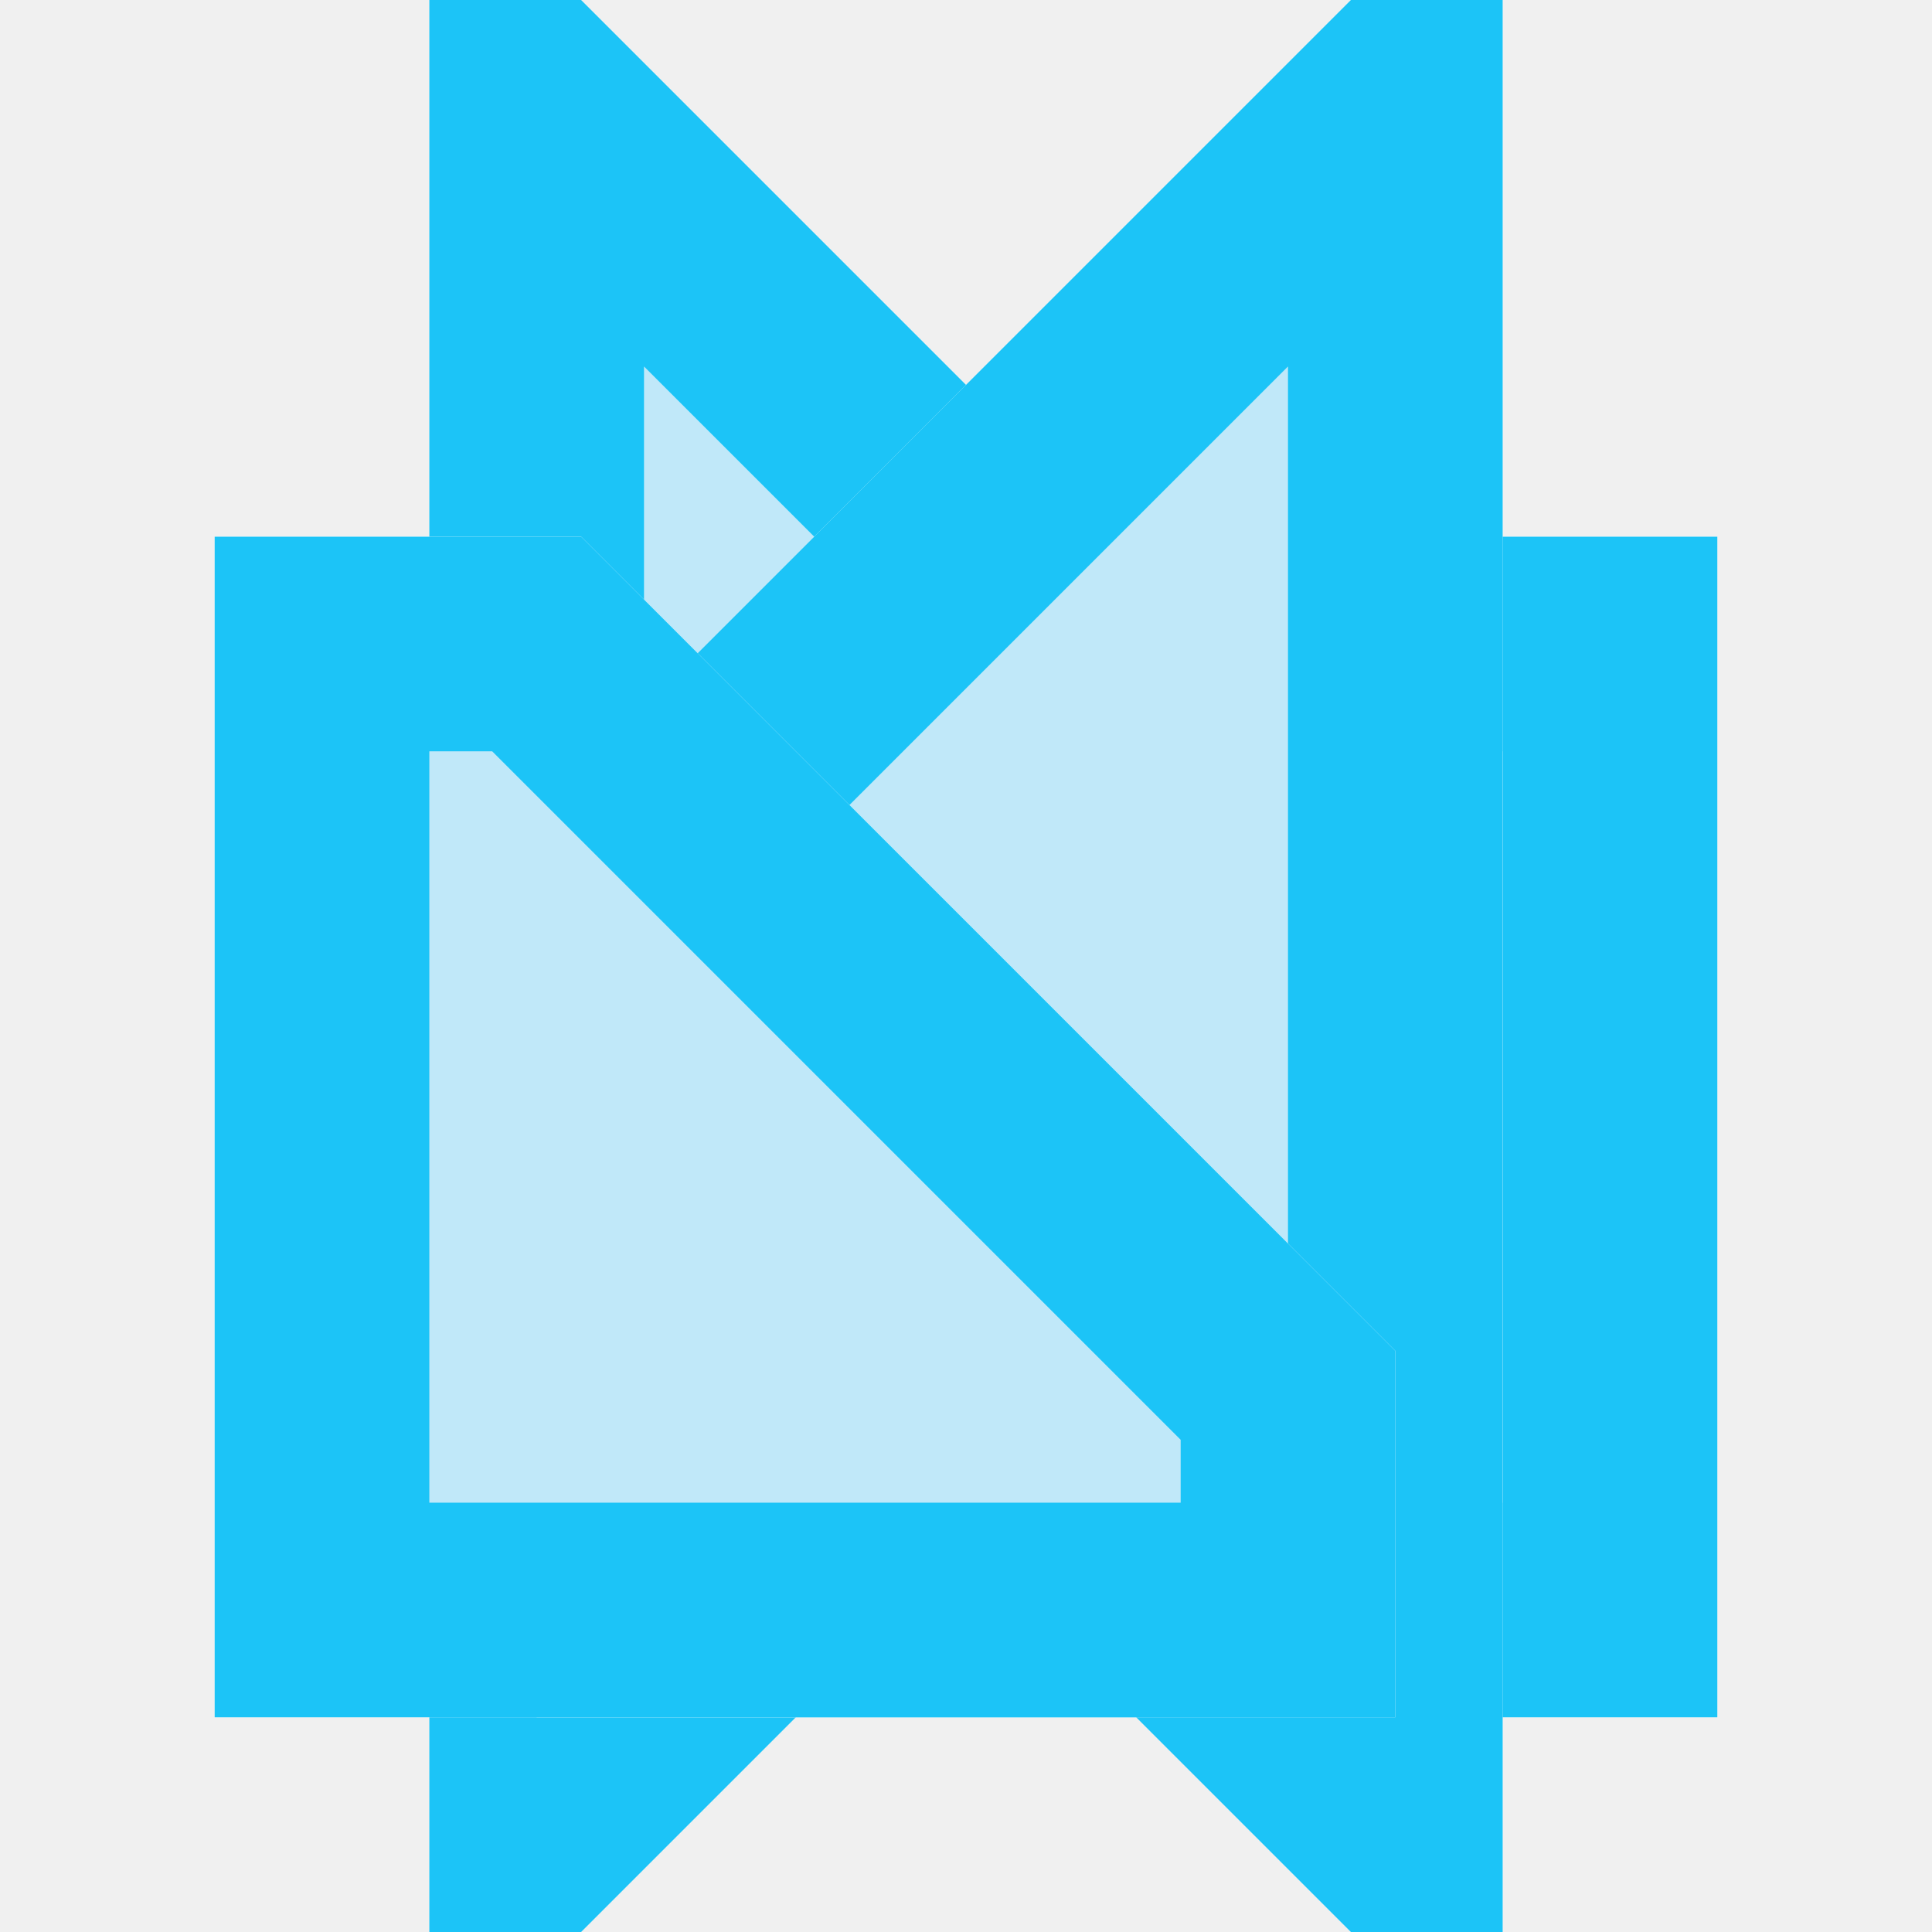
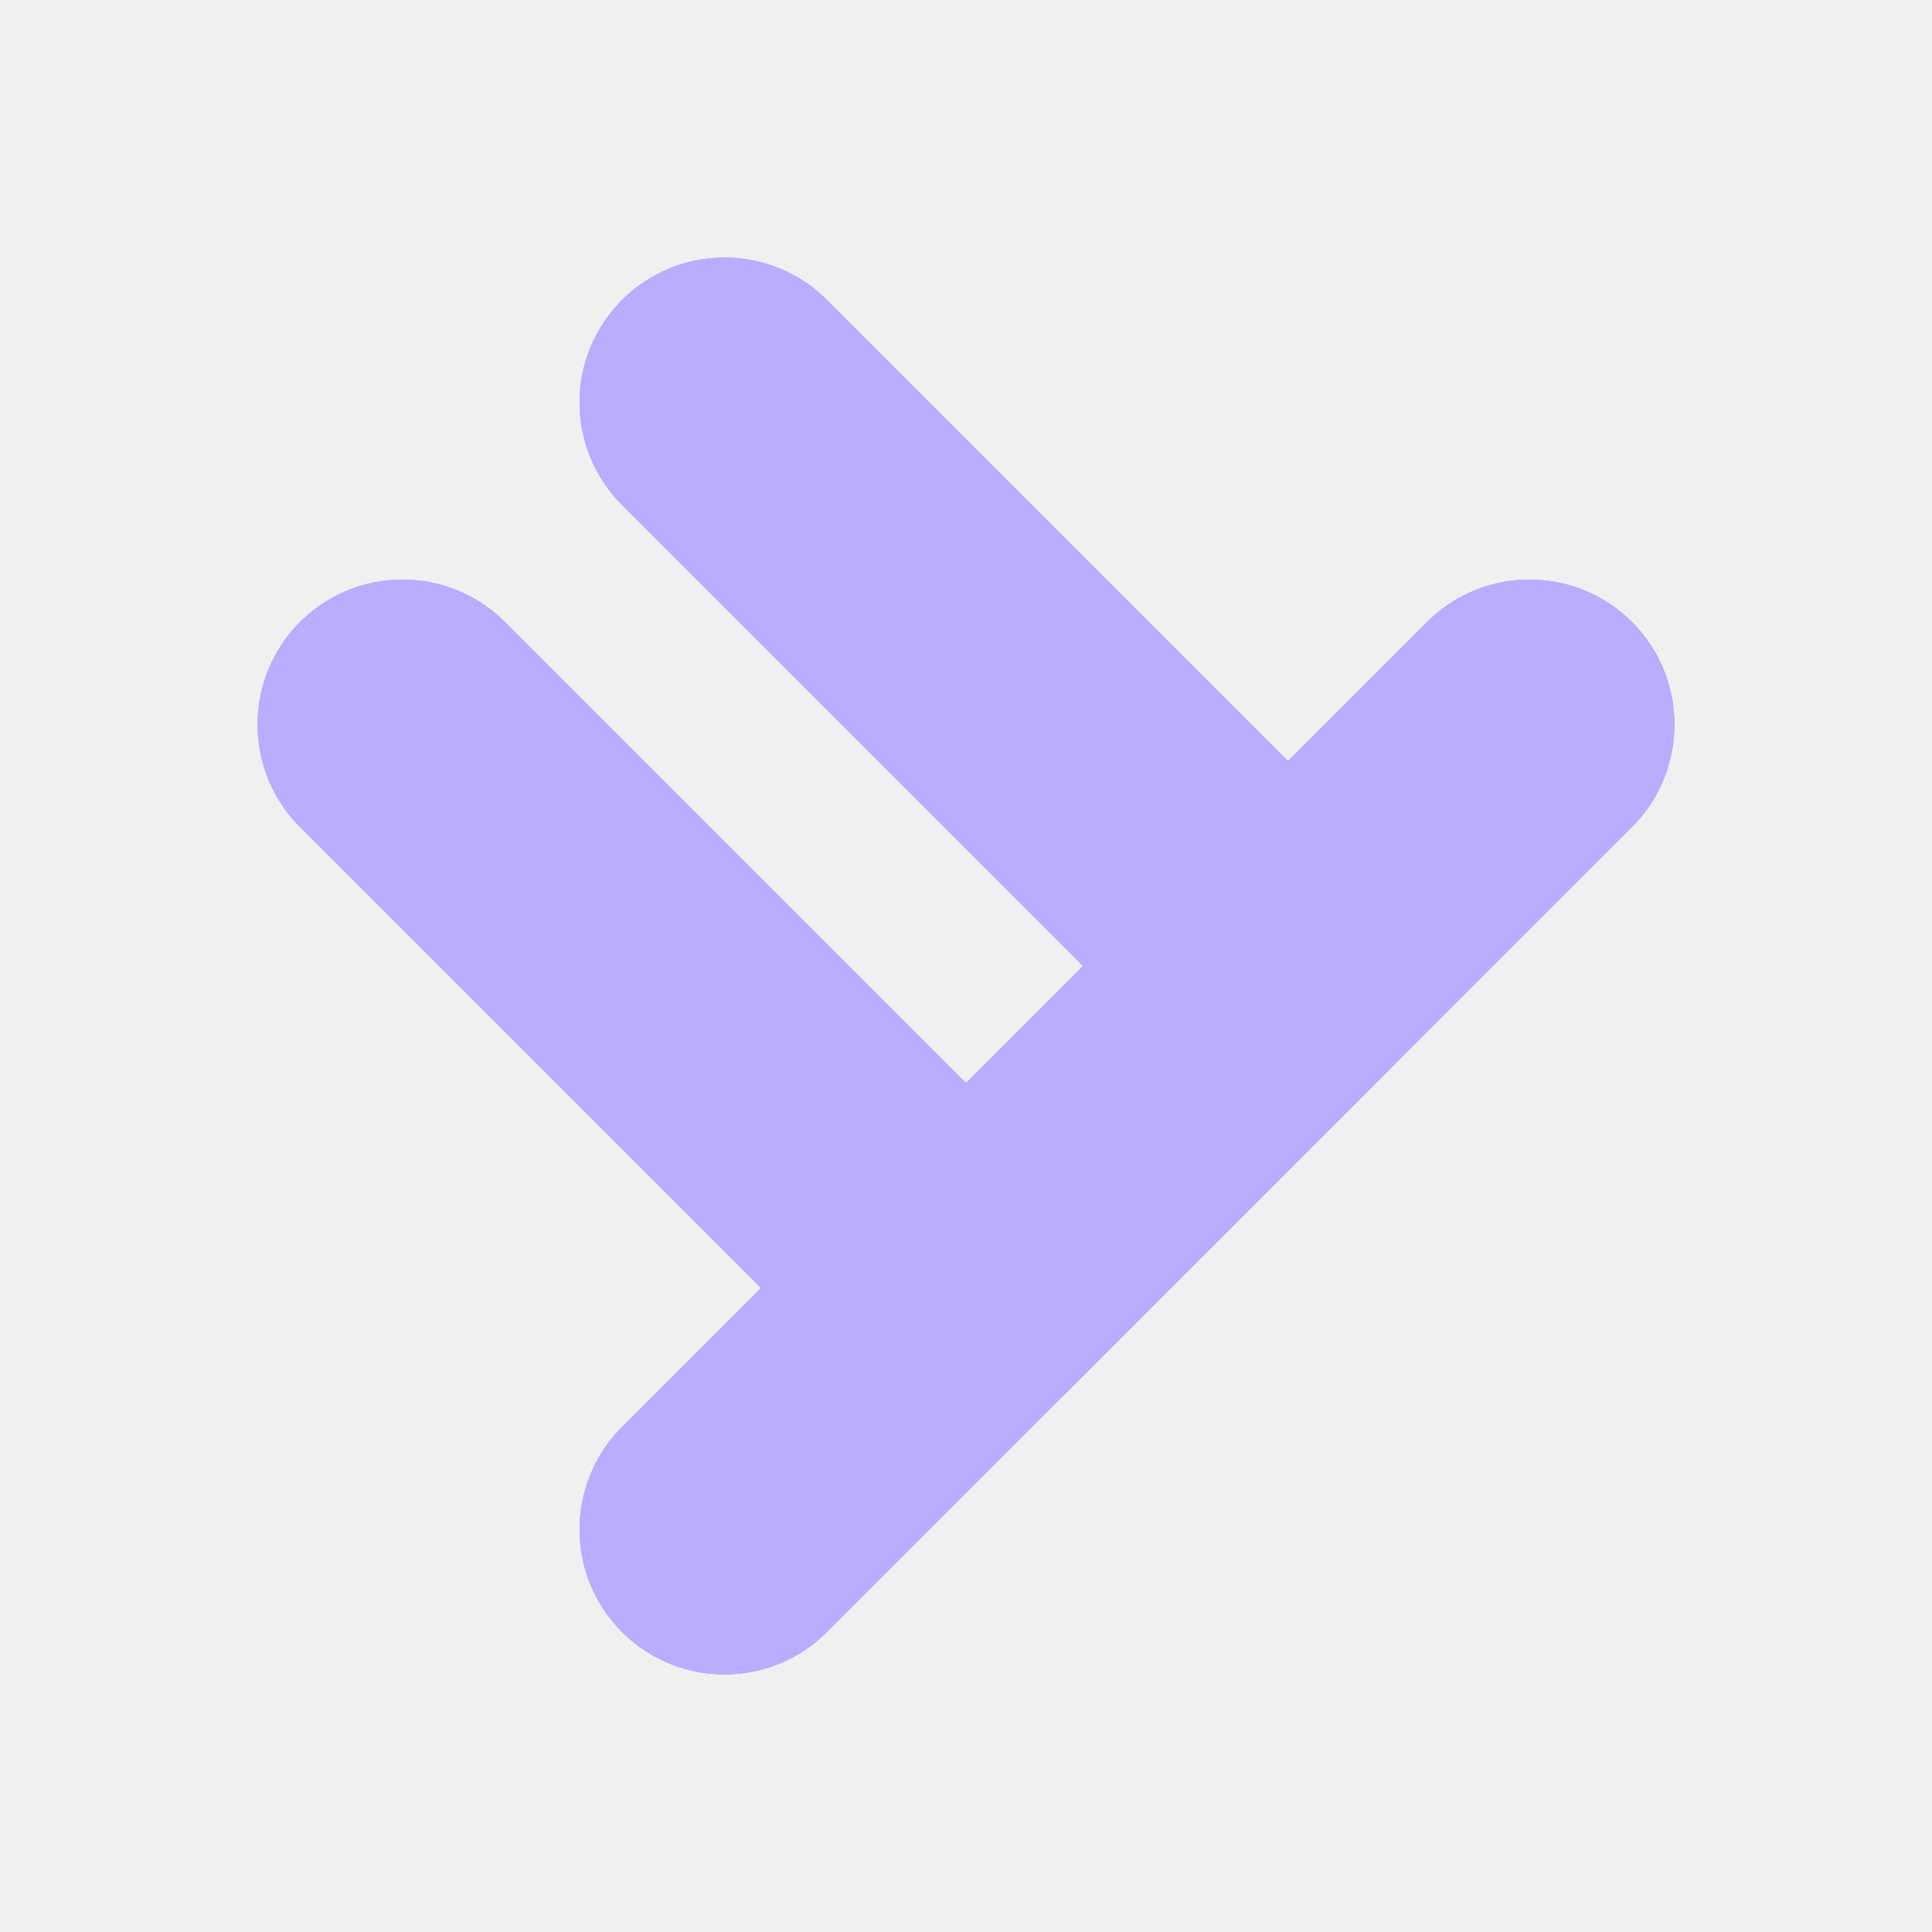
- <svg xmlns="http://www.w3.org/2000/svg" xmlns:xlink="http://www.w3.org/1999/xlink" width="9" height="9">
+ <svg xmlns="http://www.w3.org/2000/svg" xmlns:xlink="http://www.w3.org/1999/xlink" width="12" height="12" viewBox="0 0 12 12">
  <style>
    use:not(:target) {
      display: none;
    }
    use {
      stroke: #fff;
-       opacity: 0.85;
-       fill: #fff;
+       opacity: 0.8;
+       fill: none;
+       stroke-width: 1.8;
+       stroke-linecap: round;
+       stroke-linejoin: round;
    }
    use[id^="open"] {
      opacity: 1;
    }
-     use[id*="-hover"] {
-       stroke: #1cc4f7;
+     use[id*="-hover"],
+     use[id*="-focus"] {
+       stroke: #b9adff;
      opacity: 1;
-       fill: #c0e8f9;
    }
  </style>
  <defs>
-     <path id="clsd-shape" d="m 2.5,0.5 4,4 -4,4 z" />
-     <path id="open-shape" d="M 7.5,3 7.5,7.5 3,7.5 3,6.5 6.5,3 Z" />
-     <path id="clsd-rtl-shape" d="m 6.5,0.5 -4,4 4,4 z" />
-     <path id="open-rtl-shape" d="m 1.5,3 0,4.5 4.5,0 0,-1 L 2.5,3 Z" />
+     <path id="clsd-shape" d="M4.5 2.5 8 6 4.5 9.5" />
+     <path id="open-shape" d="M2.5 4.5 6 8 9.5 4.5" />
+     <path id="clsd-rtl-shape" d="M7.5 2.5 4 6 7.5 9.5" />
+     <path id="open-rtl-shape" d="M9.5 4.5 6 8 2.5 4.5" />
  </defs>
  <use id="clsd" xlink:href="#clsd-shape" />
  <use id="clsd-hover" xlink:href="#clsd-shape" />
  <use id="open" xlink:href="#open-shape" />
  <use id="open-hover" xlink:href="#open-shape" />
-   <use id="clsd-rtl" xlink:href="#clsd-rtl-shape" />
-   <use id="clsd-hover-rtl" xlink:href="#clsd-rtl-shape" />
-   <use id="open-rtl" xlink:href="#open-rtl-shape" />
-   <use id="open-hover-rtl" xlink:href="#open-rtl-shape" />
+   <use id="clsd-rtl" xlink:href="#clsd-shape" />
+   <use id="clsd-hover-rtl" xlink:href="#clsd-shape" />
+   <use id="open-rtl" xlink:href="#open-shape" />
+   <use id="open-hover-rtl" xlink:href="#open-shape" />
+   <use id="clsd-focus" xlink:href="#clsd-shape" />
+   <use id="clsd-focus-rtl" xlink:href="#clsd-shape" />
+   <use id="open-focus" xlink:href="#open-shape" />
+   <use id="open-focus-rtl" xlink:href="#open-shape" />
</svg>
